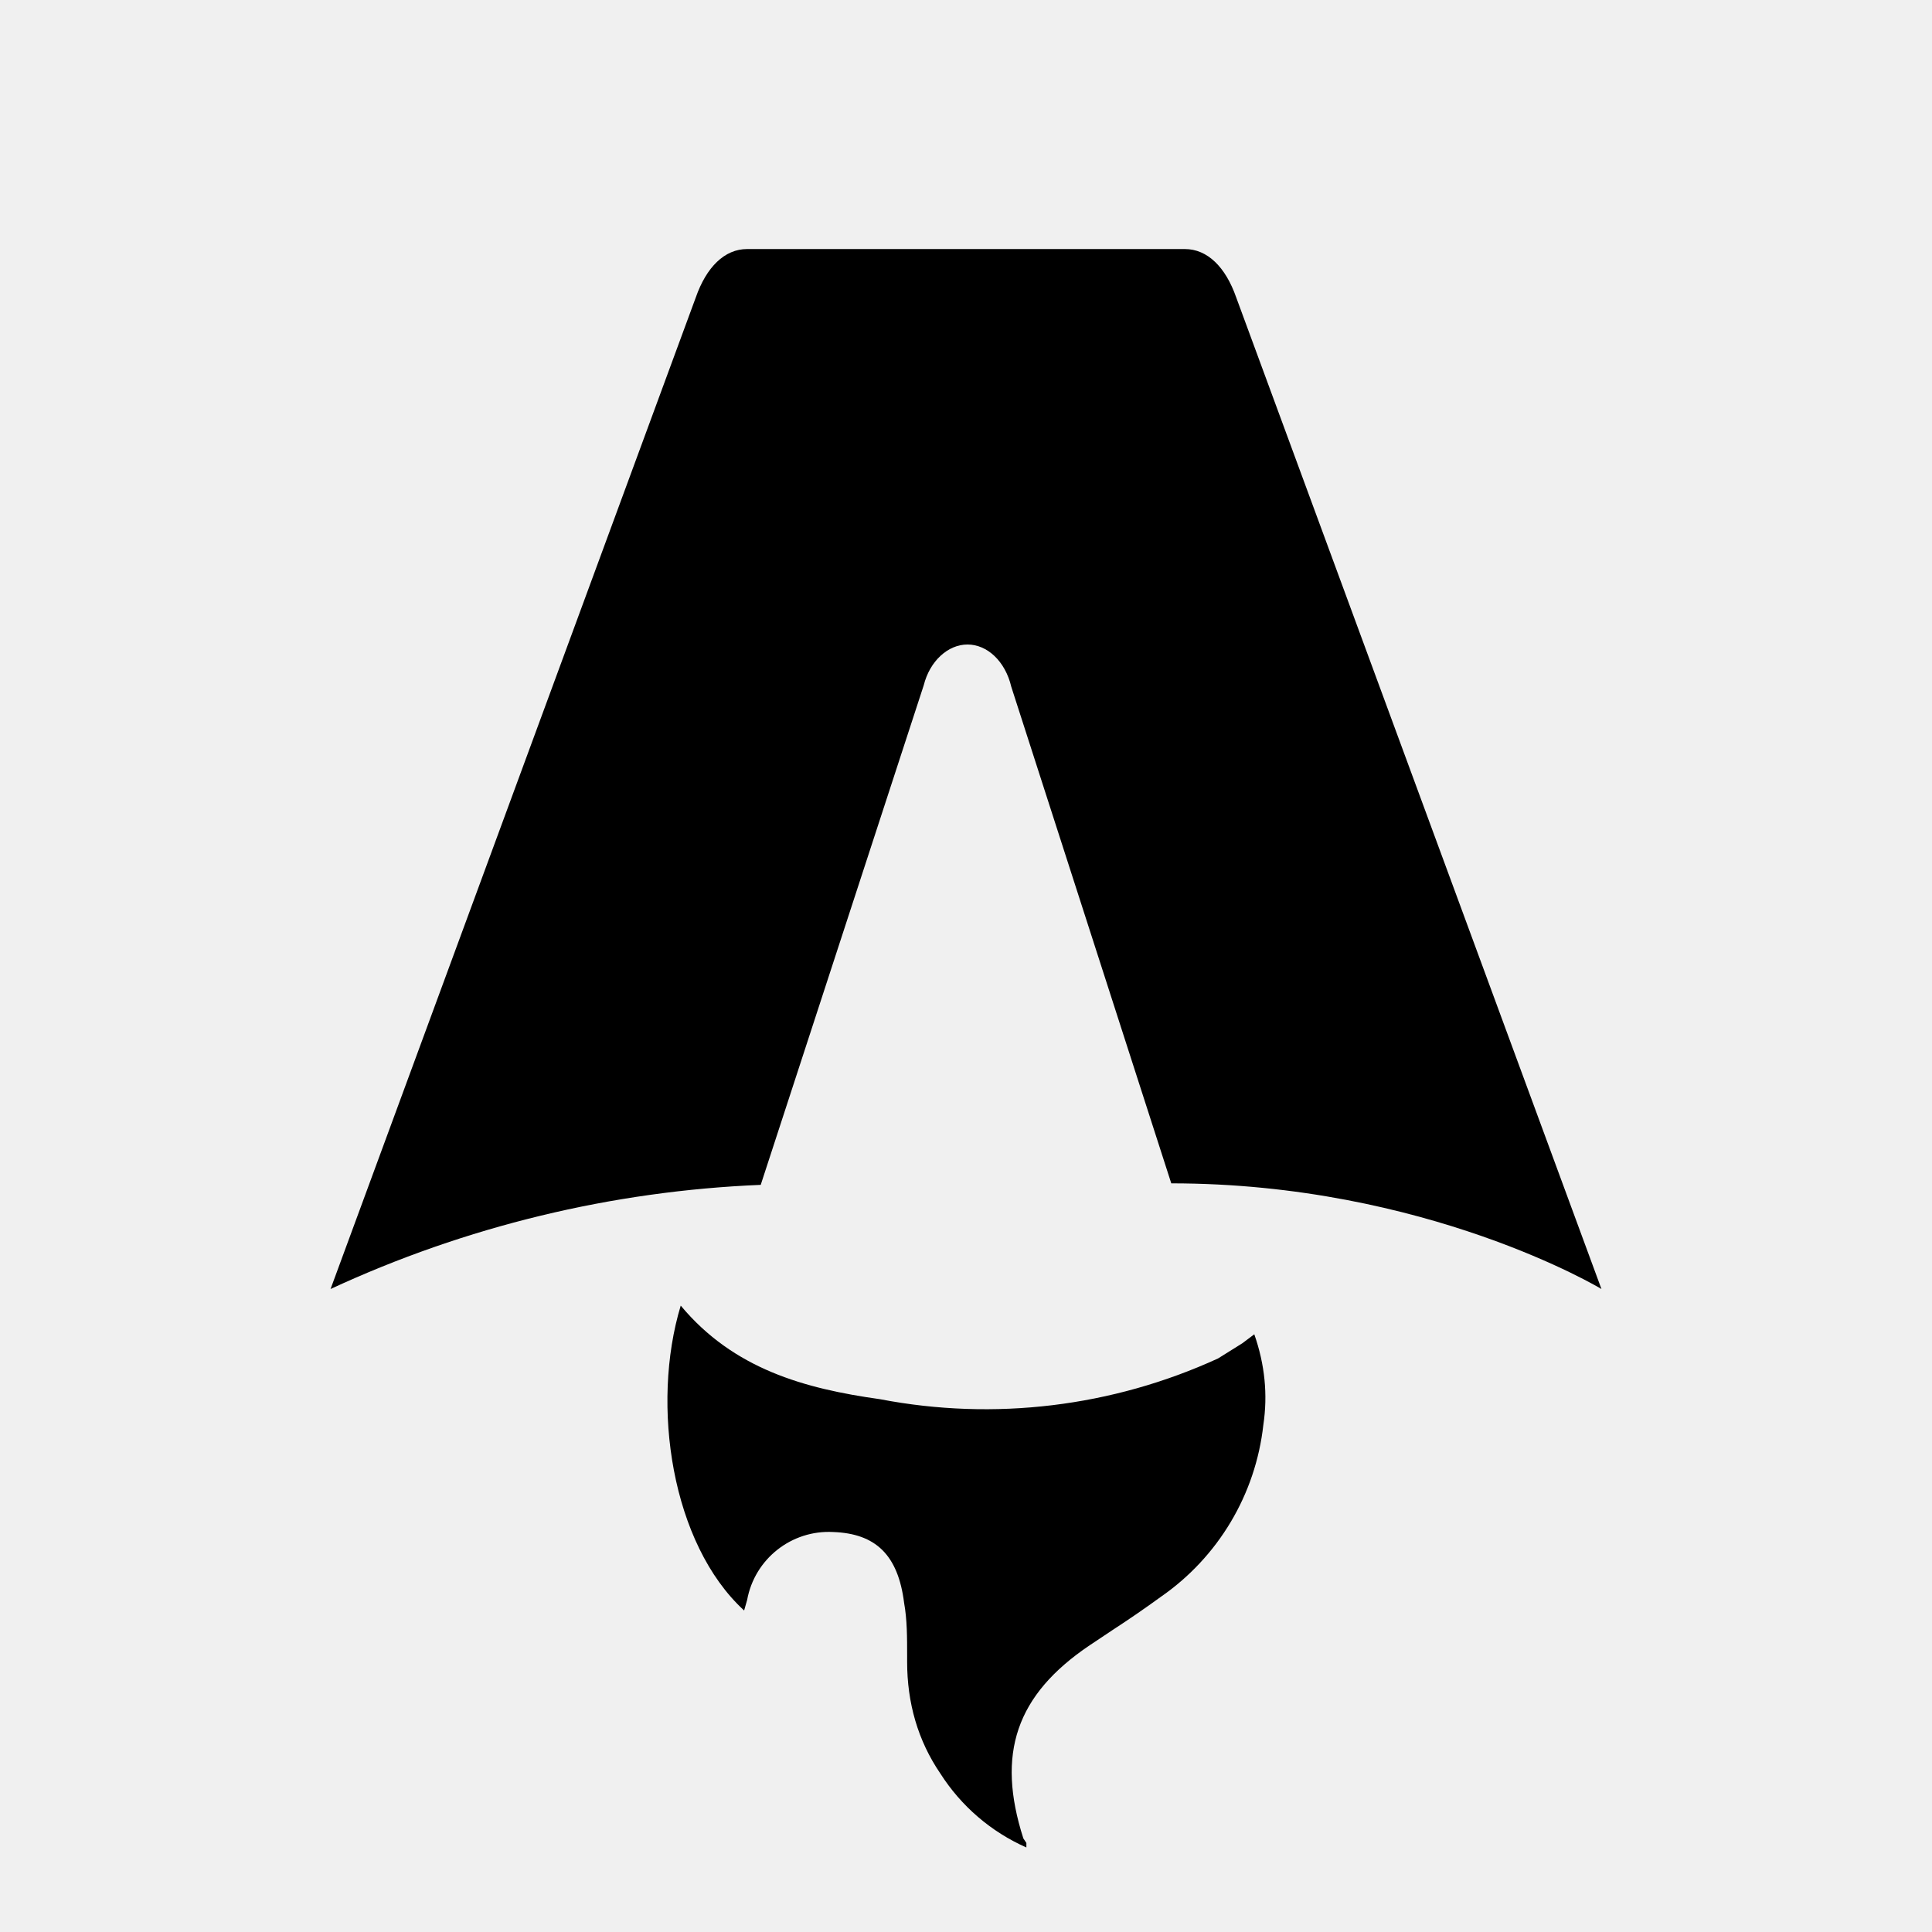
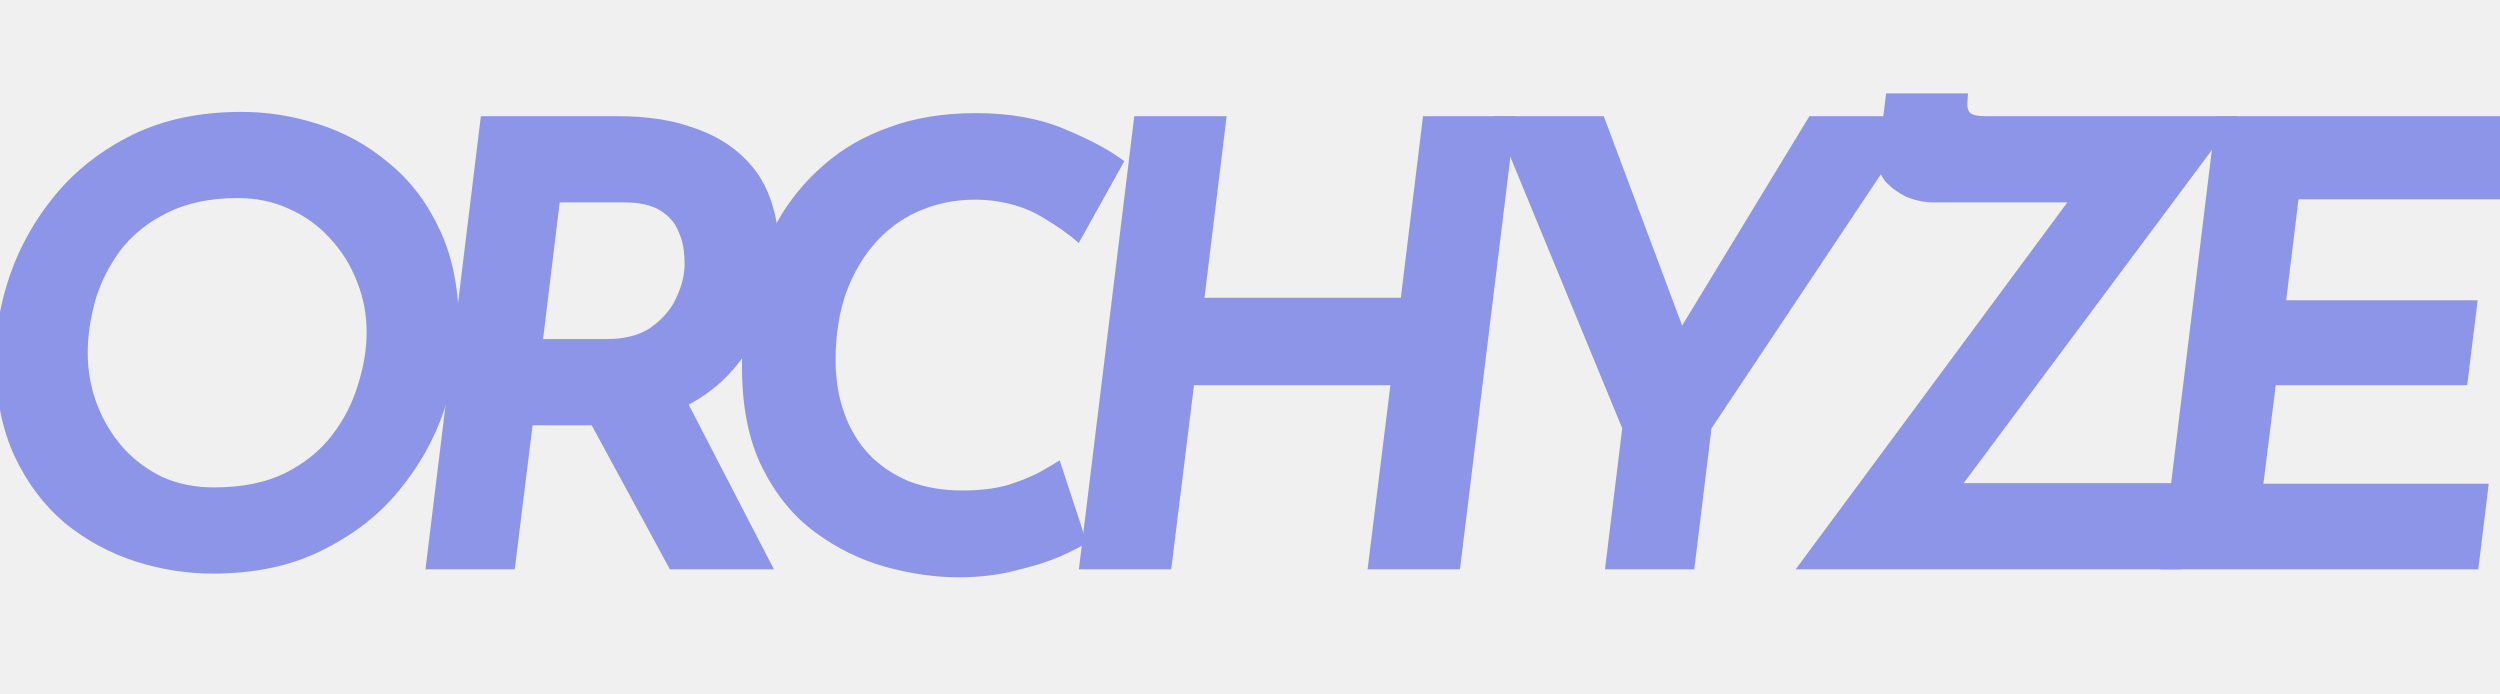
- <svg xmlns="http://www.w3.org/2000/svg" fill="none" viewBox="0 0 128 128">
-   <path d="M50.4 78.5a75.1 75.1 0 0 0-28.5 6.9l24.2-65.7c.7-2 1.9-3.2 3.4-3.2h29c1.5 0 2.7 1.2 3.4 3.2l24.2 65.7s-11.6-7-28.5-7L67 45.5c-.4-1.7-1.6-2.8-2.9-2.8-1.3 0-2.5 1.1-2.9 2.7L50.4 78.5Zm-1.1 28.2Zm-4.2-20.2c-2 6.6-.6 15.8 4.2 20.2a17.5 17.5 0 0 1 .2-.7 5.5 5.5 0 0 1 5.7-4.5c2.8.1 4.3 1.5 4.7 4.7.2 1.1.2 2.3.2 3.5v.4c0 2.7.7 5.2 2.2 7.4a13 13 0 0 0 5.7 4.9v-.3l-.2-.3c-1.8-5.6-.5-9.5 4.4-12.8l1.5-1a73 73 0 0 0 3.2-2.2 16 16 0 0 0 6.8-11.4c.3-2 .1-4-.6-6l-.8.6-1.6 1a37 37 0 0 1-22.4 2.7c-5-.7-9.7-2-13.2-6.2Z" />
-   <style>
-         path { fill: #000; }
-         @media (prefers-color-scheme: dark) {
-             path { fill: #FFF; }
-         }
-     </style>
+ <svg xmlns="http://www.w3.org/2000/svg" version="1.1" width="101" height="28">
+   <svg width="101" height="28" viewBox="0 0 101 28" fill="none">
+     <g clip-path="url(#clip0_215_1381)">
+       <path d="M89.526 4.694H102.012L101.614 8.052H92.859L92.362 12.131H100.097L99.674 15.563H91.939L91.441 19.543H100.545L100.122 23H87.288L89.526 4.694Z" fill="#8C95E8" />
+       <path d="M72.544 23L84.259 7.181L84.681 8.176H78.09C77.742 8.176 77.386 8.101 77.021 7.952C76.673 7.786 76.382 7.571 76.15 7.306C75.935 7.024 75.844 6.717 75.877 6.385L76.2 3.774H79.508L79.483 4.122C79.467 4.337 79.508 4.487 79.608 4.57C79.707 4.652 79.906 4.694 80.204 4.694H90.377L79.035 19.916L78.712 19.518H88.537L88.114 23H72.544Z" fill="#8C95E8" />
+       <path d="M65.538 17.304L60.34 4.694H64.792L68.348 14.195L67.279 14.27L73.099 4.694H77.551L69.144 17.304L68.448 23H64.841L65.538 17.304Z" fill="#8C95E8" />
+       <path d="M61.221 4.694L58.982 23H55.251L56.172 15.563H48.237L47.317 23H43.586L45.825 4.694H49.556L48.66 12.031H56.594L57.49 4.694H61.221Z" fill="#8C95E8" />
+       <path d="M43.905 21.93C43.706 22.063 43.349 22.245 42.835 22.478C42.338 22.693 41.733 22.884 41.02 23.05C40.323 23.232 39.56 23.323 38.731 23.323C37.786 23.323 36.8 23.182 35.772 22.901C34.76 22.619 33.815 22.154 32.936 21.508C32.057 20.861 31.344 19.99 30.797 18.896C30.25 17.802 29.976 16.442 29.976 14.817C29.976 13.772 30.092 12.753 30.324 11.758C30.557 10.763 30.913 9.834 31.394 8.972C31.891 8.093 32.513 7.33 33.259 6.684C34.005 6.02 34.893 5.506 35.921 5.142C36.949 4.76 38.118 4.57 39.428 4.57C40.804 4.57 41.998 4.785 43.009 5.216C44.021 5.631 44.825 6.062 45.422 6.51L43.581 9.818C43.217 9.486 42.711 9.13 42.064 8.748C41.417 8.367 40.655 8.143 39.776 8.077C38.88 8.027 38.06 8.151 37.313 8.45C36.584 8.732 35.954 9.163 35.423 9.743C34.893 10.323 34.478 11.02 34.18 11.832C33.898 12.645 33.757 13.549 33.757 14.543C33.757 15.323 33.873 16.036 34.105 16.682C34.337 17.329 34.669 17.885 35.1 18.349C35.548 18.813 36.087 19.178 36.717 19.443C37.363 19.692 38.085 19.816 38.88 19.816C39.593 19.816 40.207 19.742 40.721 19.593C41.235 19.427 41.666 19.253 42.014 19.07C42.363 18.871 42.628 18.714 42.81 18.598L43.905 21.93Z" fill="#8C95E8" />
+       <path d="M24.974 4.694C26.118 4.694 27.113 4.843 27.958 5.142C28.82 5.423 29.525 5.838 30.072 6.385C30.619 6.916 31.001 7.562 31.216 8.325C31.449 9.071 31.507 9.917 31.391 10.862C31.291 11.608 31.084 12.354 30.769 13.101C30.454 13.847 30.006 14.527 29.426 15.14C28.845 15.754 28.116 16.251 27.237 16.633C26.375 16.997 25.33 17.18 24.103 17.18H21.516L20.795 23H17.189L19.427 4.694H24.974ZM24.501 13.698C25.23 13.698 25.819 13.548 26.267 13.25C26.715 12.935 27.046 12.57 27.262 12.156C27.477 11.724 27.602 11.335 27.635 10.987C27.668 10.788 27.668 10.539 27.635 10.24C27.618 9.925 27.535 9.61 27.386 9.295C27.253 8.98 27.013 8.715 26.665 8.499C26.317 8.284 25.828 8.176 25.197 8.176H22.611L21.939 13.698H24.501ZM27.61 15.936L31.266 23H27.063L23.282 16.036L27.61 15.936Z" fill="#8C95E8" />
+       <path d="M8.594 23.174C7.549 23.174 6.504 23.008 5.46 22.677C4.432 22.345 3.486 21.831 2.624 21.134C1.779 20.422 1.099 19.518 0.585 18.423C0.071 17.312 -0.186 15.994 -0.186 14.469C-0.186 13.374 0.013 12.247 0.411 11.086C0.825 9.909 1.439 8.831 2.251 7.853C3.08 6.858 4.117 6.054 5.36 5.44C6.62 4.827 8.088 4.52 9.763 4.52C10.807 4.52 11.844 4.686 12.872 5.017C13.916 5.349 14.861 5.871 15.707 6.584C16.569 7.281 17.257 8.184 17.771 9.295C18.285 10.39 18.543 11.7 18.543 13.225C18.543 14.319 18.335 15.455 17.921 16.633C17.523 17.793 16.909 18.871 16.08 19.866C15.268 20.844 14.231 21.64 12.971 22.254C11.727 22.867 10.268 23.174 8.594 23.174ZM8.643 19.692C9.771 19.692 10.724 19.501 11.504 19.12C12.3 18.722 12.938 18.208 13.419 17.578C13.9 16.948 14.248 16.268 14.463 15.538C14.696 14.809 14.812 14.104 14.812 13.424C14.812 12.694 14.679 12.006 14.414 11.36C14.165 10.713 13.808 10.141 13.344 9.643C12.88 9.129 12.333 8.731 11.703 8.45C11.072 8.151 10.376 8.002 9.613 8.002C8.486 8.002 7.532 8.201 6.753 8.599C5.974 8.98 5.344 9.486 4.863 10.116C4.398 10.746 4.058 11.426 3.843 12.156C3.644 12.885 3.544 13.59 3.544 14.27C3.544 14.983 3.669 15.671 3.918 16.334C4.166 16.981 4.514 17.561 4.962 18.075C5.41 18.573 5.94 18.971 6.554 19.269C7.184 19.551 7.881 19.692 8.643 19.692Z" fill="#8C95E8" />
+     </g>
+     <defs>
+       <clipPath id="SvgjsClipPath1001">
+         <rect width="101" height="28" fill="white" />
+       </clipPath>
+     </defs>
+   </svg>
+   <style>@media (prefers-color-scheme: light) { :root { filter: none; } }
+ @media (prefers-color-scheme: dark) { :root { filter: none; } }
+ </style>
</svg>
